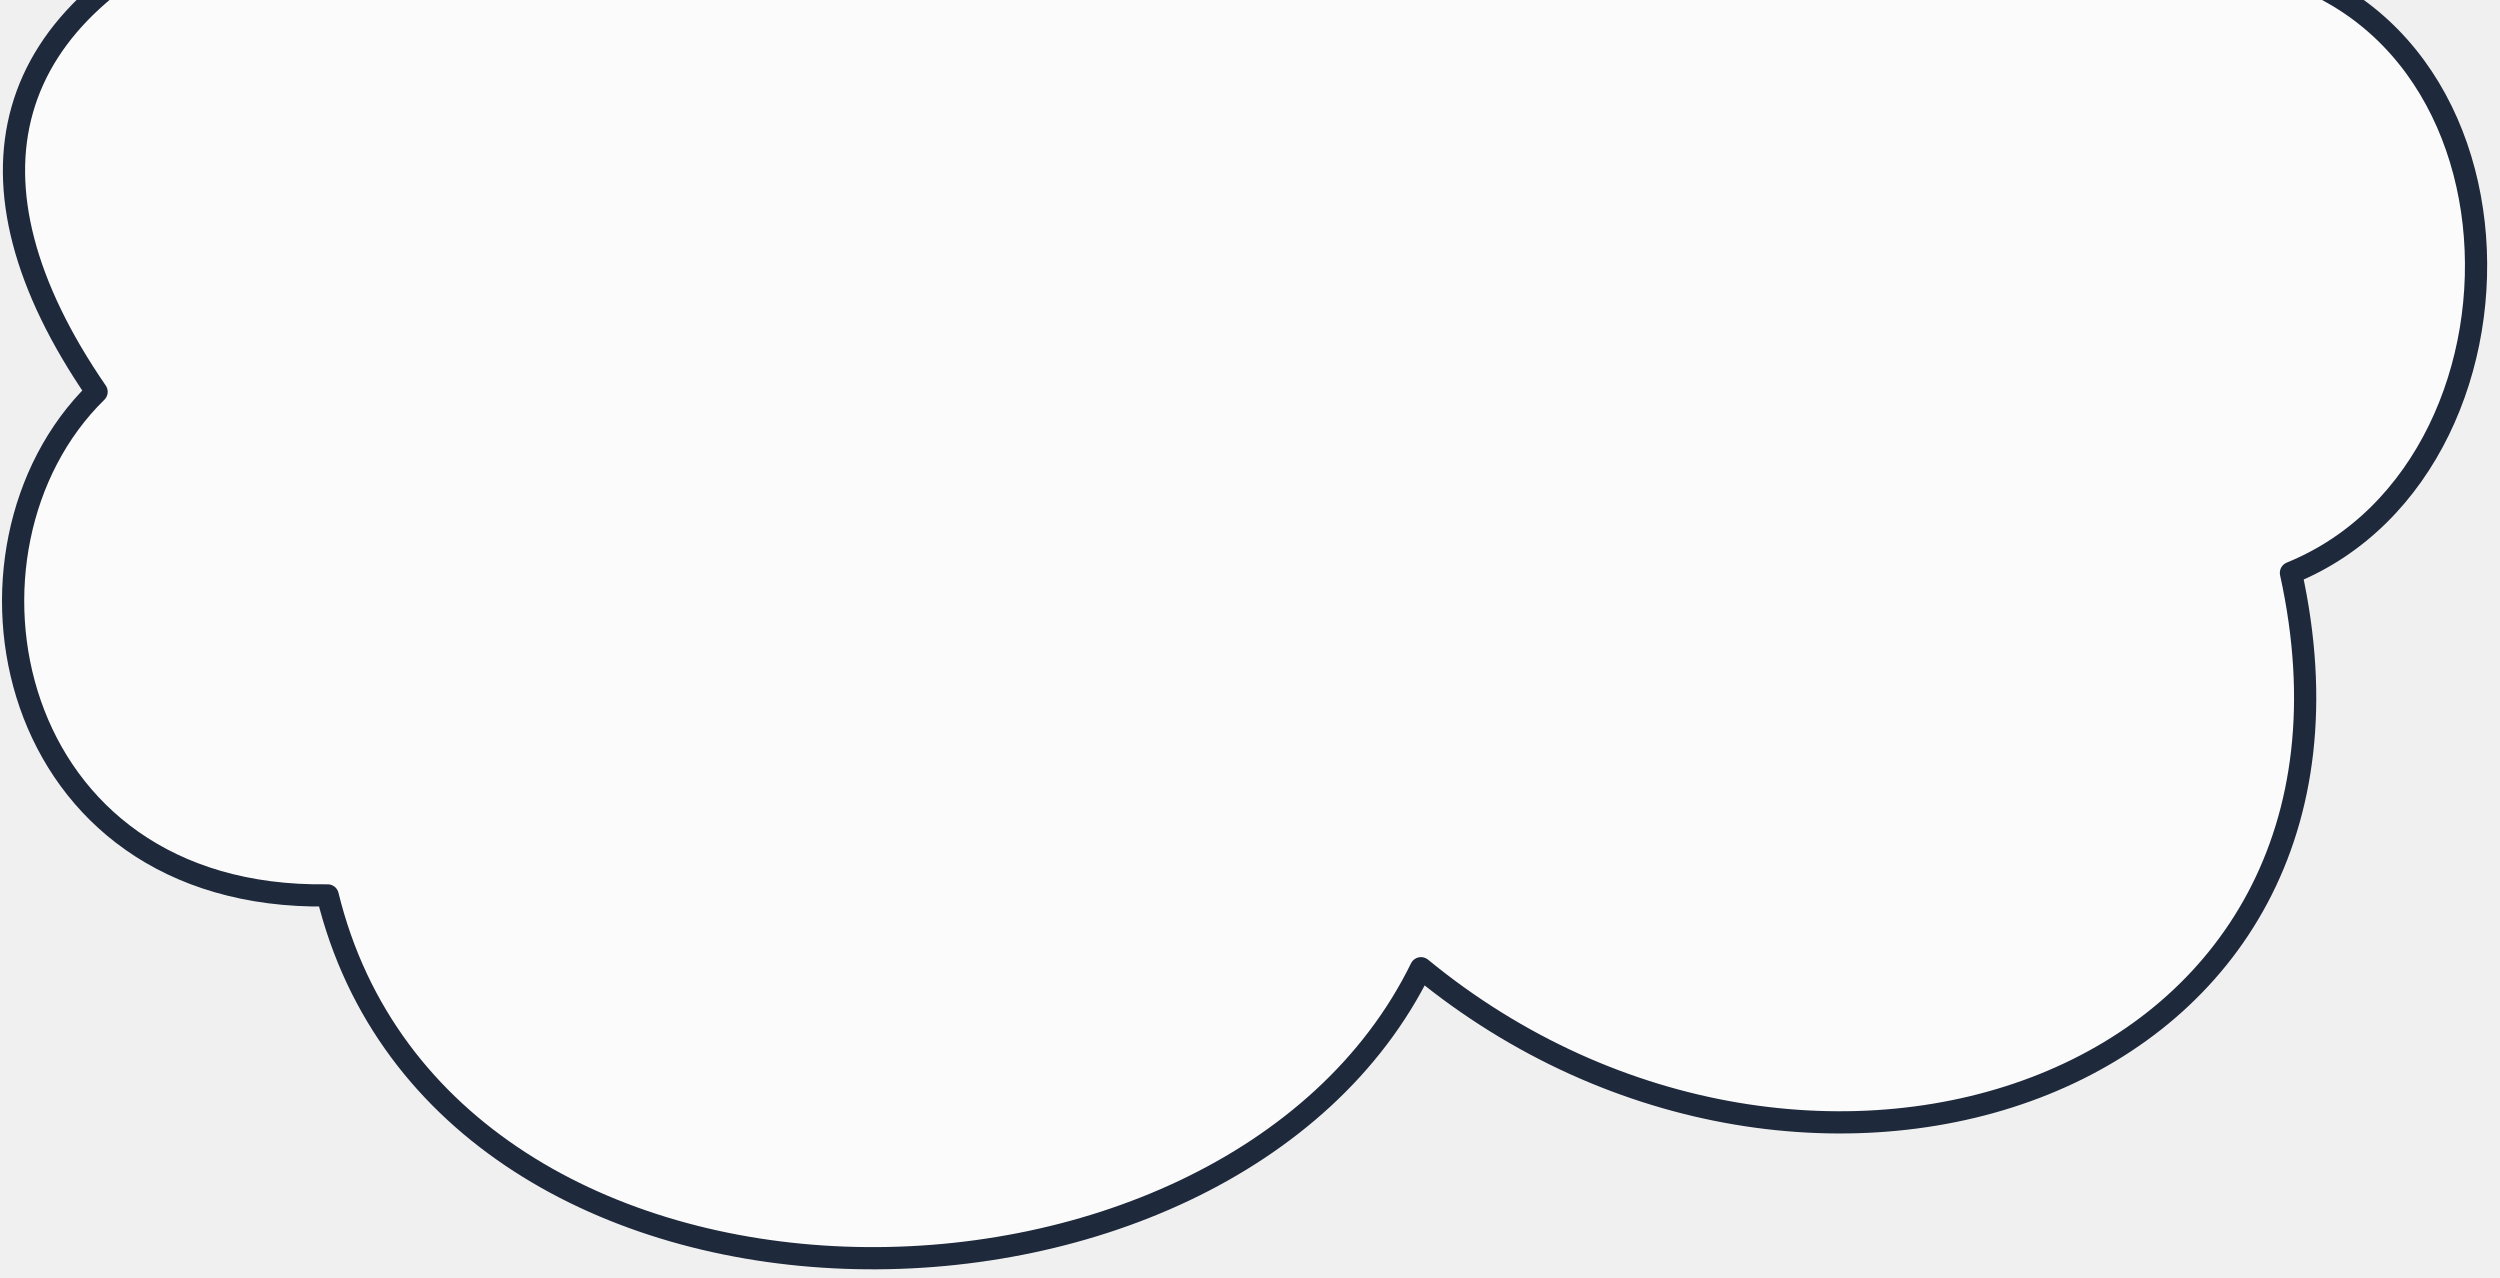
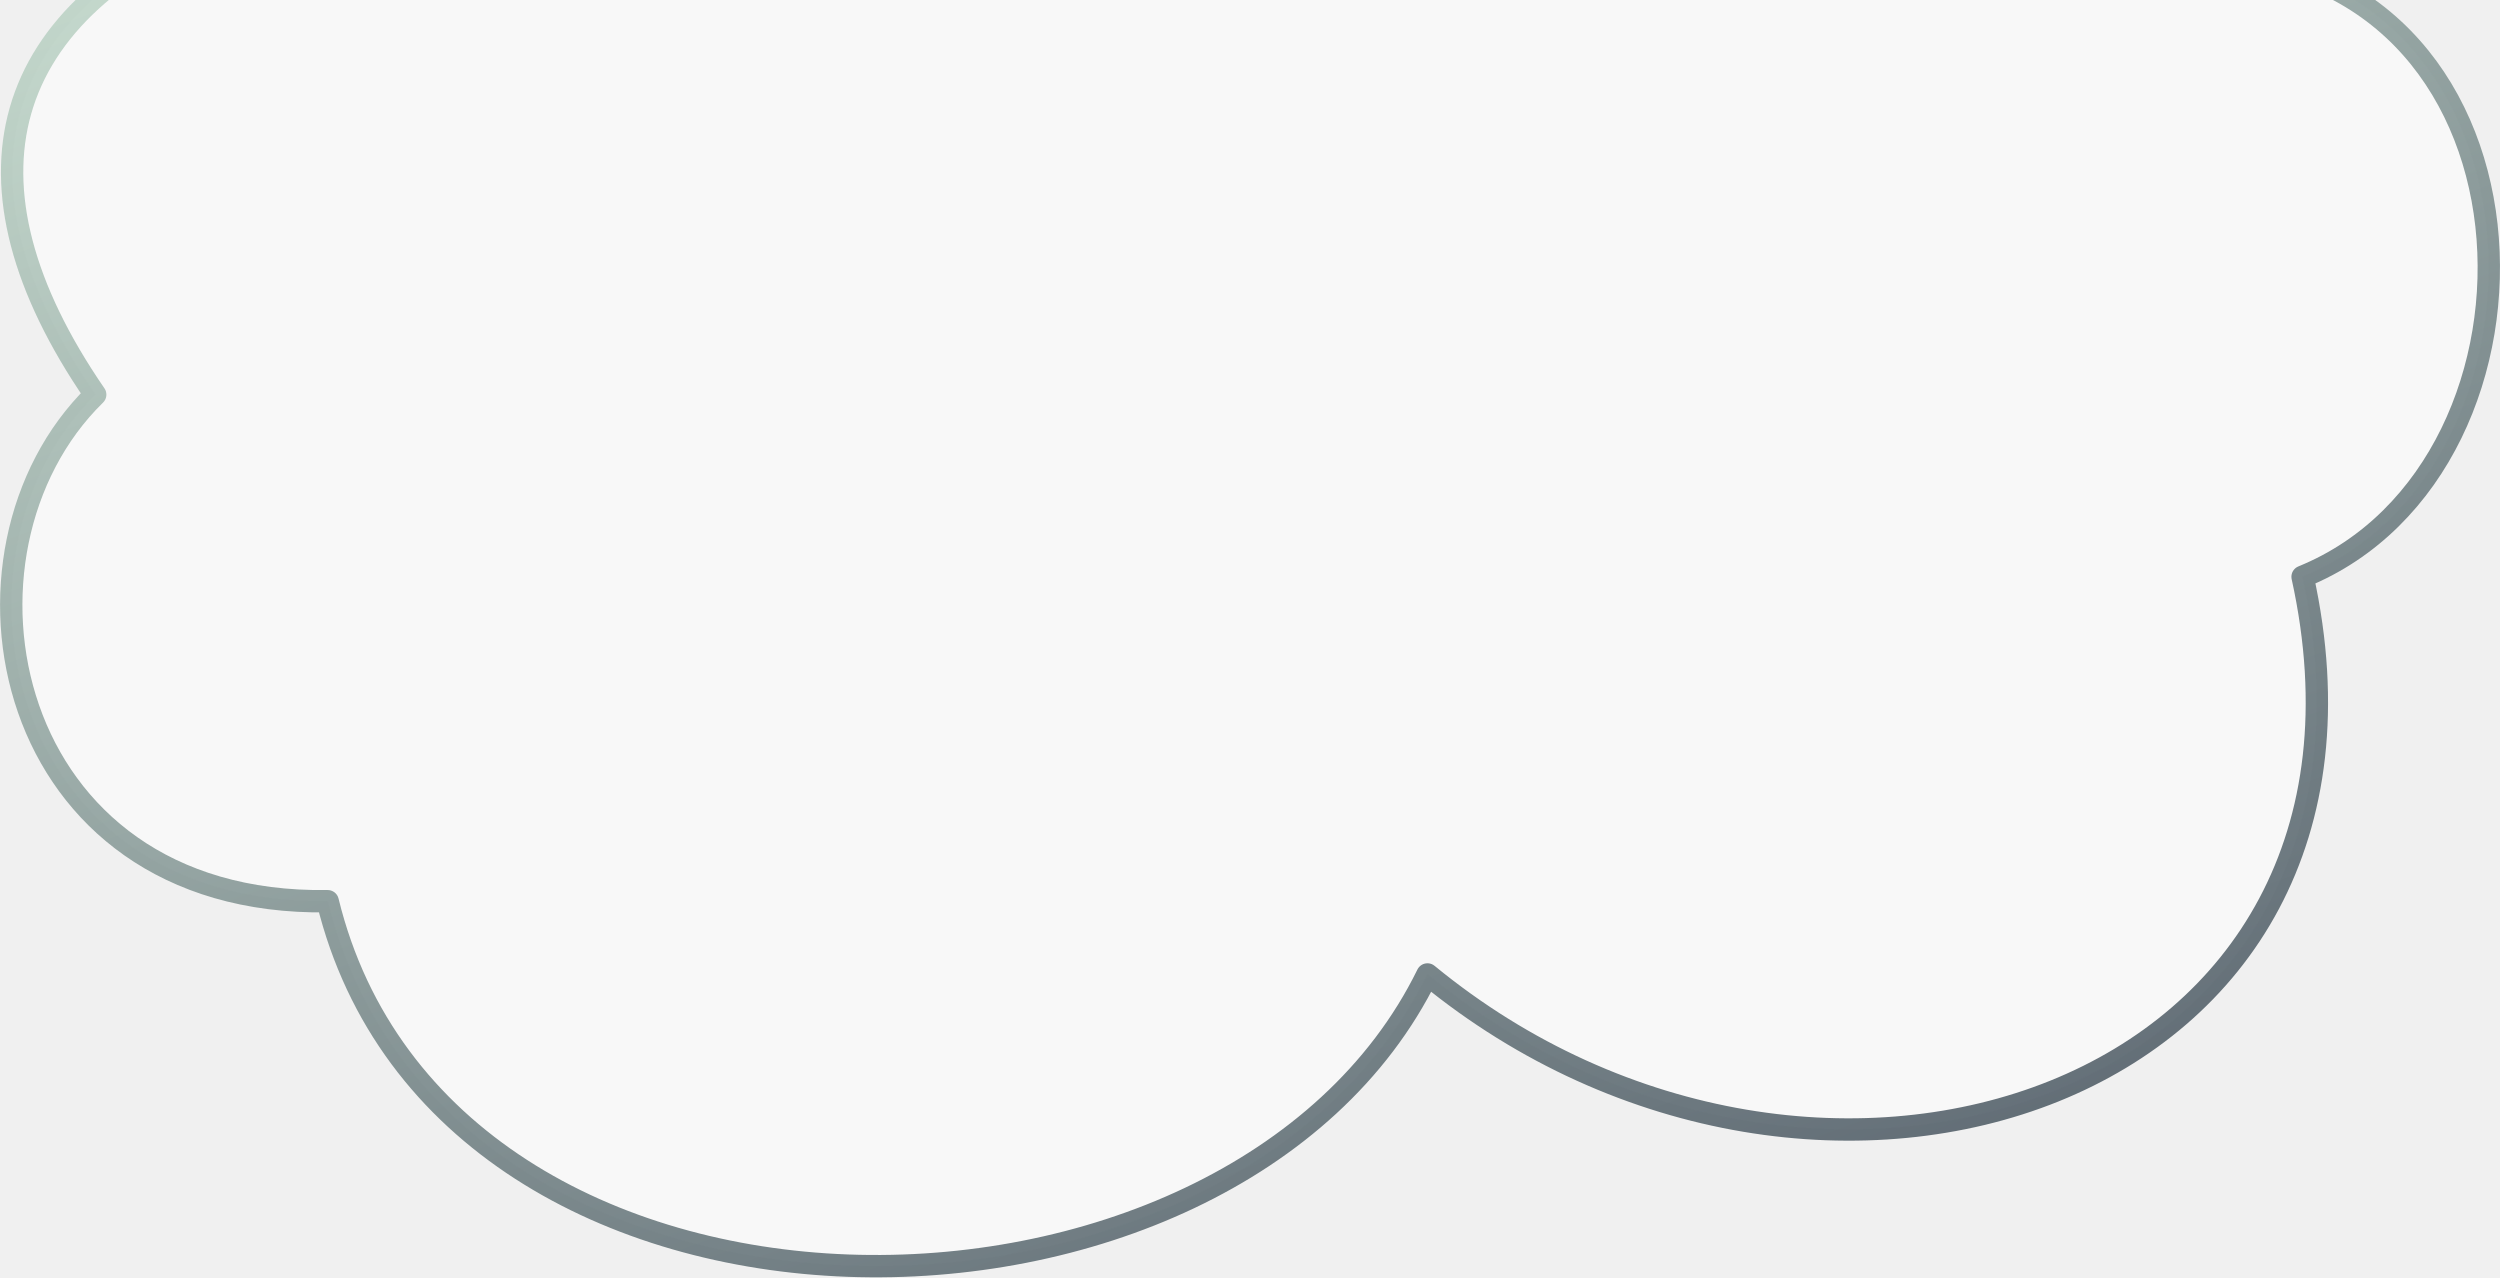
- <svg xmlns="http://www.w3.org/2000/svg" width="225" height="115" viewBox="0 0 59.531 30.427" version="1.1" id="svg1">
-   <defs id="defs1" />
-   <g id="layer1" transform="translate(-5.027083)">
-     <path style="fill:#ffffff;fill-opacity:0.75;stroke:#1e293b;stroke-width:0.529;stroke-linecap:round;stroke-linejoin:round;stroke-dasharray:none;stroke-opacity:1" d="M 10.596,-1.976 C 4.981,0.207 3.867,4.297 7.327,9.33 3.519,13.059 5.092,21.439 12.83,21.322 c 2.751,11.26 21.41,11.168 26.034,1.734 9.235,7.583 23.428,2.919 20.716,-9.414 6.436,-2.618 6.028,-14.676 -2.569,-14.676" id="path3" />
+ <svg xmlns="http://www.w3.org/2000/svg" xmlns:xlink="http://www.w3.org/1999/xlink" width="225" height="115" viewBox="0 0 59.18 30.225" version="1.1" id="svg1">
+   <defs id="defs1">
+     <linearGradient id="linearGradient1">
+       <stop style="stop-color:#1e293b;stop-opacity:0.8;" offset="0" id="stop1" />
+       <stop style="stop-color:#cae5d2;stop-opacity:0.8;" offset="1" id="stop2" />
+     </linearGradient>
+     <linearGradient xlink:href="#linearGradient1" id="linearGradient2" x1="44.784" y1="41.798" x2="24.543" y2="-13.813" gradientUnits="userSpaceOnUse" />
+   </defs>
+   <g id="layer1" transform="translate(-5.073244)">
+     <path style="fill:#ffffff;fill-opacity:0.5;stroke:url(#linearGradient2);stroke-width:0.529;stroke-linecap:round;stroke-linejoin:round;stroke-dasharray:none;stroke-opacity:1" d="M 10.596,-1.976 C 4.981,0.207 3.867,4.297 7.327,9.33 3.519,13.059 5.092,21.439 12.83,21.322 c 2.751,11.26 21.41,11.168 26.034,1.734 9.235,7.583 23.428,2.919 20.716,-9.414 6.436,-2.618 6.028,-14.676 -2.569,-14.676" id="path3" />
  </g>
</svg>
